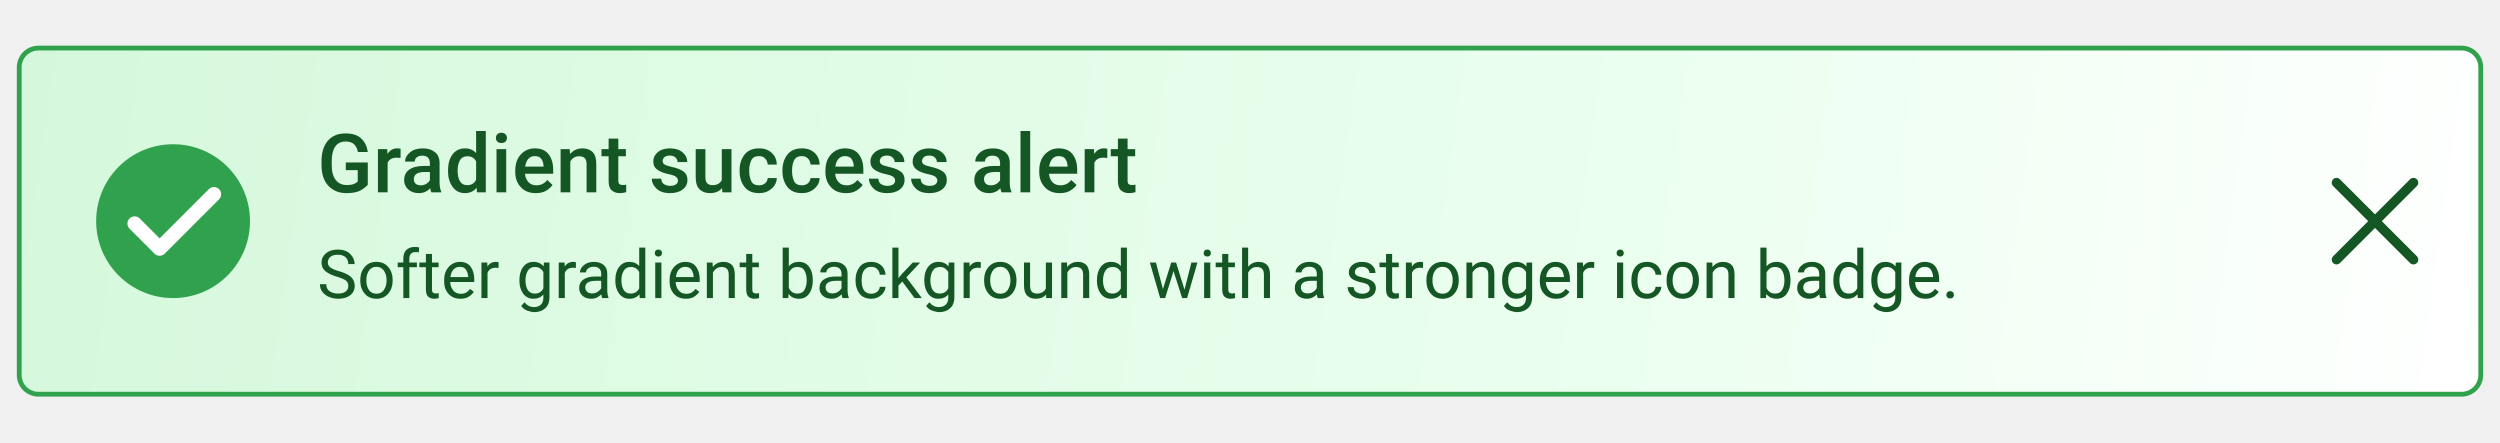
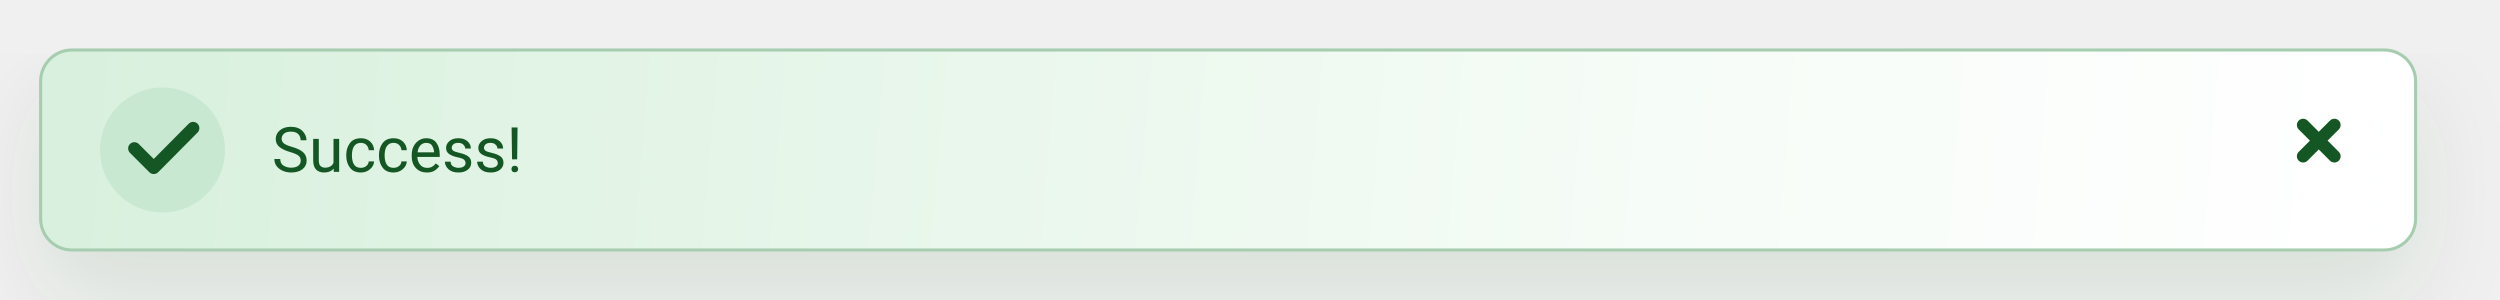
- <svg xmlns="http://www.w3.org/2000/svg" width="520" height="92" viewBox="0 0 520 92" fill="none" role="img" aria-labelledby="title desc">
+ <svg xmlns="http://www.w3.org/2000/svg" width="800" height="96" viewBox="0 0 800 96" fill="none" role="img" aria-labelledby="title desc">
  <defs>
-     <linearGradient id="successGradient" x1="4" y1="10" x2="516" y2="82" gradientUnits="userSpaceOnUse">
-       <stop offset="0" stop-color="#d5f8dc" />
-       <stop offset="0.68" stop-color="#ecfff0" />
+     <linearGradient id="successGradient" x1="13" y1="16" x2="773" y2="80" gradientUnits="userSpaceOnUse">
+       <stop offset="0" stop-color="#d8f0dd" />
+       <stop offset="0.68" stop-color="#f6fcf7" />
      <stop offset="1" stop-color="#ffffff" />
    </linearGradient>
+     <filter id="gradientShadow" x="-5%" y="-20%" width="110%" height="150%" color-interpolation-filters="sRGB">
+       <feDropShadow dx="0" dy="5" stdDeviation="6" flood-color="#000000" flood-opacity="0.10" />
+       <feDropShadow dx="0" dy="14" stdDeviation="15" flood-color="#155724" flood-opacity="0.10" />
+     </filter>
  </defs>
-   <rect x="4" y="10" width="512" height="72" rx="4" fill="url(#successGradient)" stroke="#30a24d" />
-   <rect x="20" y="30" width="32" height="32" rx="16" fill="#30a24d" />
-   <path d="M28 46.5l5.2 5.2L44.5 40.4" stroke="#ffffff" stroke-width="3" stroke-linecap="round" stroke-linejoin="round" />
-   <text x="66" y="40" fill="#155724" font-family="Roboto, Arial, sans-serif" font-size="17" font-weight="500">Gradient success alert</text>
-   <text x="66" y="62" fill="#155724" font-family="Roboto, Arial, sans-serif" font-size="14">Softer gradient background with a stronger icon badge.</text>
-   <path d="M486 38l16 16M502 38l-16 16" stroke="#155724" stroke-width="2" stroke-linecap="round" />
+   <rect x="13" y="16" width="760" height="64" rx="10" fill="url(#successGradient)" stroke="#a7cdb0" filter="url(#gradientShadow)" />
+   <circle cx="52" cy="48" r="20" fill="#c9e8d1" />
+   <path d="M43 47.5l6.2 6.2L61.8 41" stroke="#155724" stroke-width="4" stroke-linecap="round" stroke-linejoin="round" />
+   <text x="87" y="55" fill="#155724" font-family="Roboto, Arial, sans-serif" font-size="20" font-weight="400">Success!</text>
+   <path d="M737 40l10 10M747 40l-10 10" stroke="#155724" stroke-width="4" stroke-linecap="round" />
</svg>
